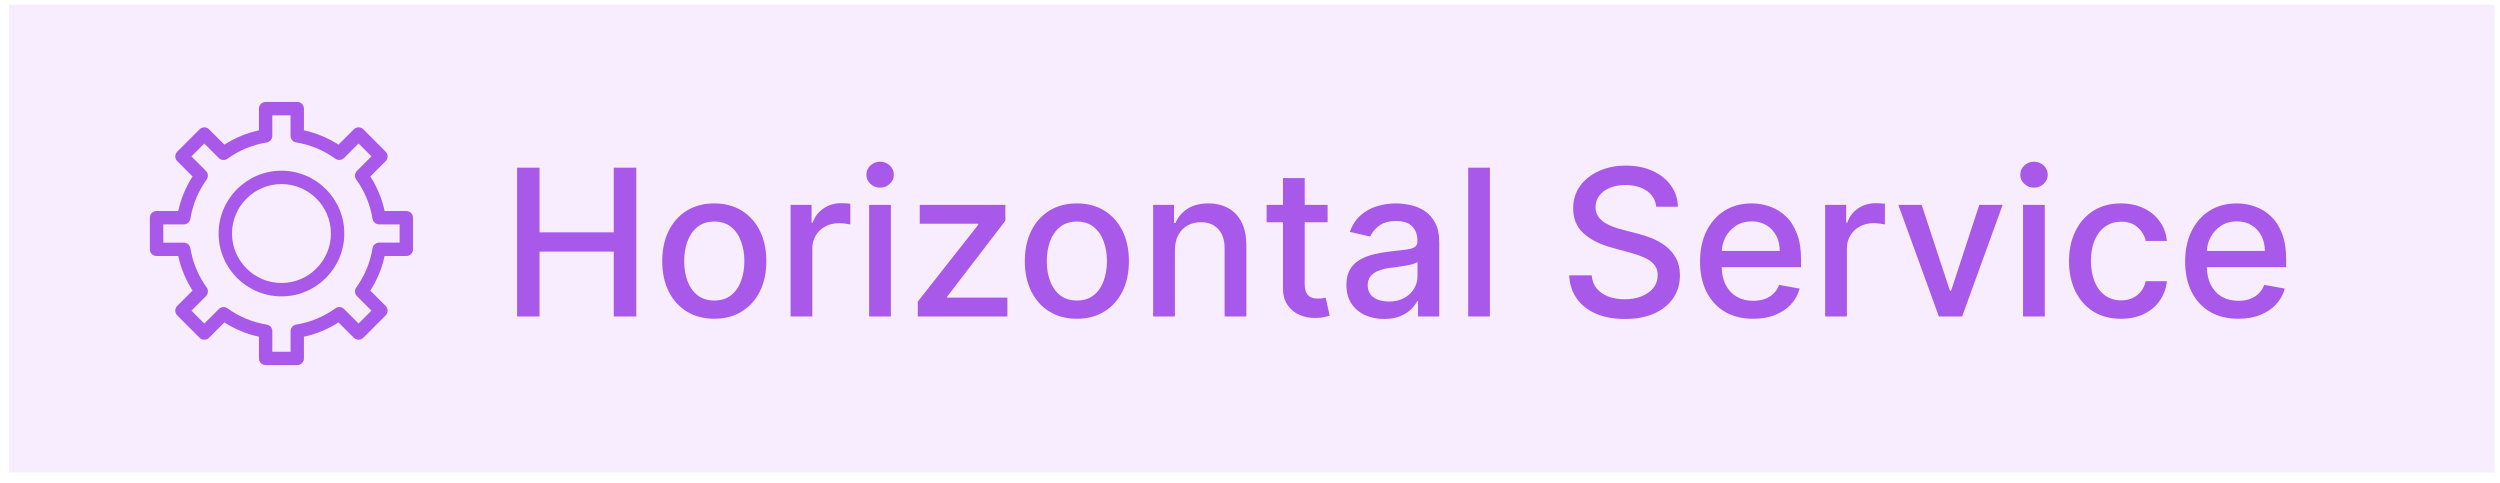
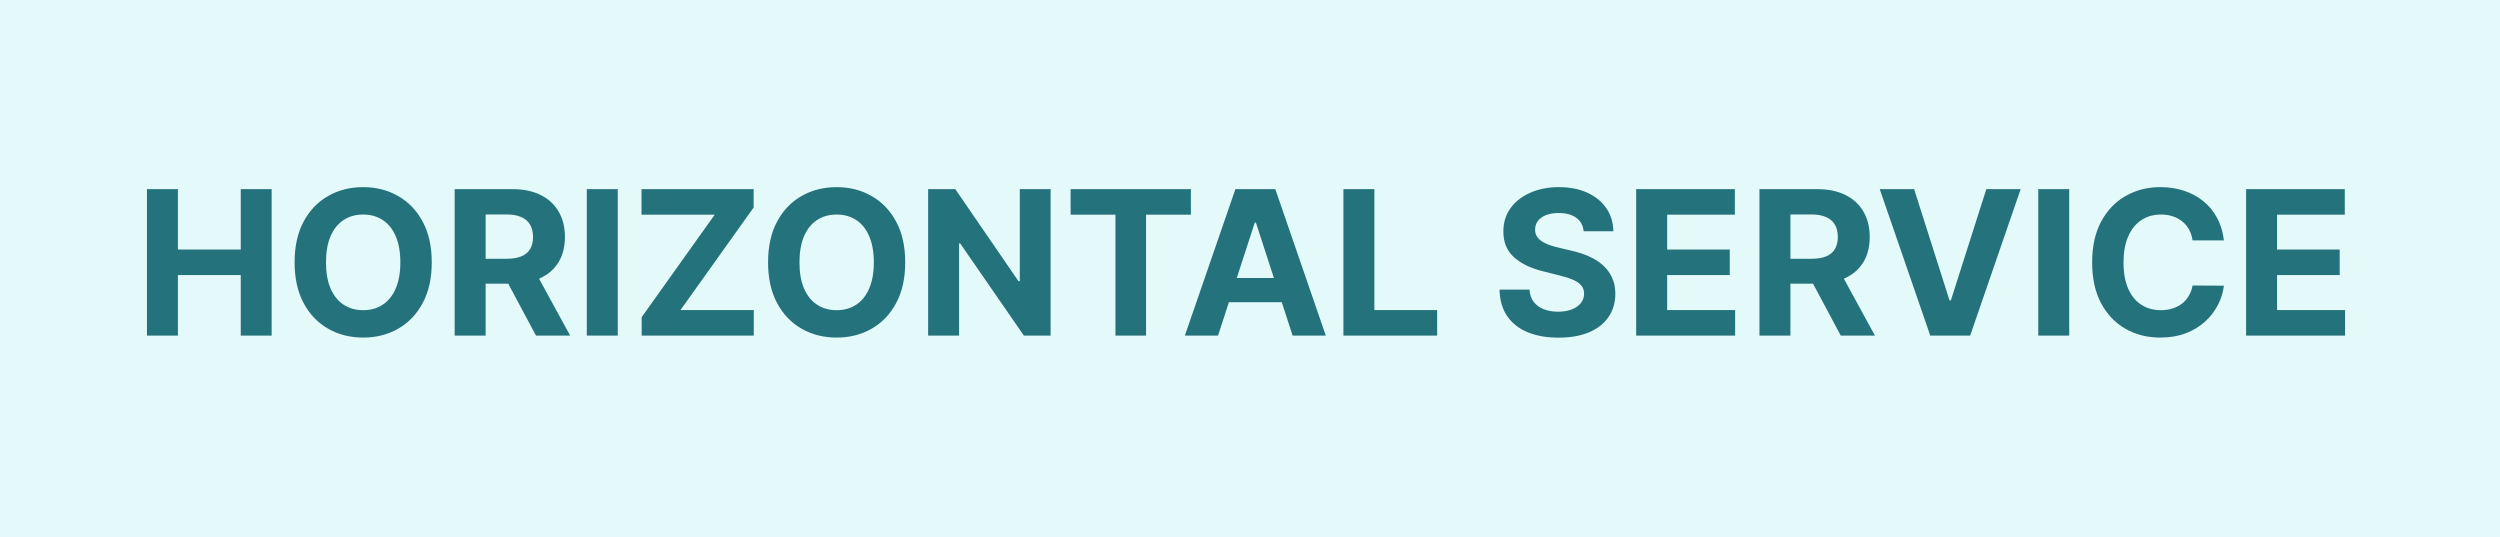
- <svg xmlns="http://www.w3.org/2000/svg" width="171" height="33" viewBox="0 0 171 33" fill="none">
-   <rect x="0.625" y="0.324" width="170" height="32" fill="#F7EDFF" />
-   <path d="M35.369 21.648V11.467H36.905V15.891H41.981V11.467H43.522V21.648H41.981V17.209H36.905V21.648H35.369ZM48.856 21.803C48.141 21.803 47.516 21.639 46.982 21.31C46.449 20.982 46.034 20.523 45.739 19.933C45.444 19.343 45.297 18.654 45.297 17.865C45.297 17.073 45.444 16.38 45.739 15.787C46.034 15.194 46.449 14.733 46.982 14.405C47.516 14.077 48.141 13.913 48.856 13.913C49.572 13.913 50.197 14.077 50.731 14.405C51.264 14.733 51.679 15.194 51.974 15.787C52.269 16.38 52.416 17.073 52.416 17.865C52.416 18.654 52.269 19.343 51.974 19.933C51.679 20.523 51.264 20.982 50.731 21.31C50.197 21.639 49.572 21.803 48.856 21.803ZM48.861 20.555C49.325 20.555 49.71 20.432 50.015 20.187C50.32 19.942 50.545 19.615 50.691 19.207C50.84 18.8 50.915 18.351 50.915 17.86C50.915 17.373 50.84 16.925 50.691 16.518C50.545 16.107 50.32 15.777 50.015 15.528C49.71 15.28 49.325 15.155 48.861 15.155C48.394 15.155 48.006 15.28 47.698 15.528C47.393 15.777 47.166 16.107 47.017 16.518C46.871 16.925 46.798 17.373 46.798 17.86C46.798 18.351 46.871 18.8 47.017 19.207C47.166 19.615 47.393 19.942 47.698 20.187C48.006 20.432 48.394 20.555 48.861 20.555ZM54.075 21.648V14.012H55.512V15.225H55.592C55.731 14.814 55.976 14.491 56.328 14.256C56.682 14.017 57.083 13.898 57.531 13.898C57.623 13.898 57.733 13.901 57.859 13.908C57.988 13.914 58.089 13.923 58.162 13.932V15.354C58.102 15.338 57.996 15.32 57.844 15.3C57.691 15.277 57.539 15.265 57.386 15.265C57.035 15.265 56.722 15.339 56.447 15.489C56.175 15.634 55.96 15.838 55.801 16.1C55.642 16.359 55.562 16.654 55.562 16.985V21.648H54.075ZM59.449 21.648V14.012H60.935V21.648H59.449ZM60.199 12.834C59.941 12.834 59.719 12.748 59.533 12.575C59.351 12.4 59.26 12.191 59.26 11.949C59.26 11.704 59.351 11.495 59.533 11.322C59.719 11.147 59.941 11.059 60.199 11.059C60.458 11.059 60.678 11.147 60.86 11.322C61.046 11.495 61.139 11.704 61.139 11.949C61.139 12.191 61.046 12.4 60.86 12.575C60.678 12.748 60.458 12.834 60.199 12.834ZM62.776 21.648V20.629L66.912 15.374V15.305H62.91V14.012H68.766V15.096L64.789 20.286V20.356H68.906V21.648H62.776ZM73.657 21.803C72.941 21.803 72.317 21.639 71.783 21.31C71.249 20.982 70.835 20.523 70.54 19.933C70.245 19.343 70.098 18.654 70.098 17.865C70.098 17.073 70.245 16.38 70.54 15.787C70.835 15.194 71.249 14.733 71.783 14.405C72.317 14.077 72.941 13.913 73.657 13.913C74.373 13.913 74.998 14.077 75.532 14.405C76.065 14.733 76.48 15.194 76.775 15.787C77.07 16.38 77.217 17.073 77.217 17.865C77.217 18.654 77.07 19.343 76.775 19.933C76.48 20.523 76.065 20.982 75.532 21.31C74.998 21.639 74.373 21.803 73.657 21.803ZM73.662 20.555C74.126 20.555 74.511 20.432 74.816 20.187C75.121 19.942 75.346 19.615 75.492 19.207C75.641 18.8 75.716 18.351 75.716 17.86C75.716 17.373 75.641 16.925 75.492 16.518C75.346 16.107 75.121 15.777 74.816 15.528C74.511 15.28 74.126 15.155 73.662 15.155C73.195 15.155 72.807 15.28 72.499 15.528C72.194 15.777 71.967 16.107 71.818 16.518C71.672 16.925 71.599 17.373 71.599 17.86C71.599 18.351 71.672 18.8 71.818 19.207C71.967 19.615 72.194 19.942 72.499 20.187C72.807 20.432 73.195 20.555 73.662 20.555ZM80.363 17.114V21.648H78.876V14.012H80.303V15.255H80.397C80.573 14.851 80.848 14.526 81.223 14.28C81.601 14.035 82.076 13.913 82.65 13.913C83.17 13.913 83.626 14.022 84.017 14.241C84.408 14.456 84.711 14.778 84.927 15.205C85.142 15.633 85.25 16.162 85.25 16.791V21.648H83.763V16.97C83.763 16.417 83.619 15.984 83.331 15.673C83.042 15.358 82.646 15.2 82.143 15.2C81.798 15.2 81.491 15.275 81.223 15.424C80.958 15.573 80.747 15.792 80.591 16.08C80.439 16.365 80.363 16.71 80.363 17.114ZM90.808 14.012V15.205H86.637V14.012H90.808ZM87.755 12.182H89.242V19.406C89.242 19.695 89.285 19.912 89.371 20.058C89.457 20.2 89.569 20.298 89.704 20.351C89.844 20.401 89.994 20.425 90.157 20.425C90.276 20.425 90.38 20.417 90.47 20.401C90.559 20.384 90.629 20.371 90.679 20.361L90.947 21.589C90.861 21.622 90.739 21.655 90.579 21.688C90.42 21.725 90.221 21.745 89.983 21.748C89.592 21.755 89.227 21.685 88.889 21.539C88.551 21.393 88.278 21.168 88.069 20.863C87.86 20.558 87.755 20.175 87.755 19.715V12.182ZM94.675 21.817C94.191 21.817 93.753 21.728 93.362 21.549C92.971 21.367 92.661 21.103 92.433 20.759C92.207 20.414 92.094 19.991 92.094 19.491C92.094 19.06 92.177 18.705 92.343 18.427C92.509 18.148 92.733 17.928 93.014 17.766C93.296 17.603 93.611 17.481 93.959 17.398C94.307 17.315 94.662 17.252 95.023 17.209C95.48 17.156 95.851 17.113 96.136 17.079C96.421 17.043 96.629 16.985 96.758 16.905C96.887 16.826 96.952 16.697 96.952 16.518V16.483C96.952 16.049 96.829 15.712 96.584 15.474C96.342 15.235 95.981 15.116 95.5 15.116C94.999 15.116 94.605 15.227 94.317 15.449C94.032 15.668 93.835 15.911 93.725 16.18L92.328 15.861C92.494 15.398 92.736 15.023 93.054 14.738C93.376 14.45 93.745 14.241 94.163 14.111C94.58 13.979 95.019 13.913 95.48 13.913C95.785 13.913 96.108 13.949 96.45 14.022C96.794 14.092 97.116 14.221 97.414 14.41C97.716 14.599 97.963 14.869 98.155 15.22C98.347 15.568 98.443 16.021 98.443 16.577V21.648H96.992V20.604H96.932C96.836 20.797 96.692 20.986 96.499 21.171C96.307 21.357 96.06 21.511 95.758 21.634C95.457 21.756 95.096 21.817 94.675 21.817ZM94.998 20.624C95.409 20.624 95.76 20.543 96.052 20.381C96.347 20.218 96.57 20.006 96.723 19.744C96.879 19.479 96.957 19.196 96.957 18.894V17.91C96.904 17.963 96.801 18.012 96.648 18.059C96.499 18.102 96.329 18.14 96.136 18.173C95.944 18.203 95.757 18.231 95.575 18.258C95.392 18.281 95.24 18.301 95.117 18.317C94.829 18.354 94.565 18.415 94.327 18.501C94.091 18.588 93.903 18.712 93.76 18.874C93.621 19.033 93.551 19.245 93.551 19.511C93.551 19.879 93.687 20.157 93.959 20.346C94.231 20.532 94.577 20.624 94.998 20.624ZM101.91 11.467V21.648H100.423V11.467H101.91ZM113.287 14.141C113.234 13.671 113.015 13.306 112.631 13.048C112.246 12.786 111.762 12.655 111.179 12.655C110.762 12.655 110.4 12.721 110.095 12.854C109.79 12.983 109.553 13.162 109.384 13.391C109.219 13.616 109.136 13.873 109.136 14.161C109.136 14.403 109.192 14.612 109.305 14.788C109.421 14.963 109.572 15.111 109.757 15.23C109.946 15.346 110.148 15.444 110.364 15.523C110.579 15.6 110.786 15.663 110.985 15.712L111.98 15.971C112.304 16.05 112.637 16.158 112.979 16.294C113.32 16.43 113.637 16.609 113.928 16.831C114.22 17.053 114.455 17.328 114.634 17.656C114.817 17.984 114.908 18.377 114.908 18.834C114.908 19.411 114.759 19.923 114.46 20.371C114.165 20.818 113.736 21.171 113.173 21.43C112.613 21.688 111.935 21.817 111.139 21.817C110.377 21.817 109.718 21.697 109.161 21.454C108.604 21.213 108.168 20.87 107.853 20.425C107.538 19.978 107.364 19.448 107.331 18.834H108.872C108.902 19.202 109.021 19.509 109.23 19.754C109.442 19.996 109.713 20.177 110.041 20.296C110.372 20.412 110.735 20.47 111.129 20.47C111.564 20.47 111.95 20.402 112.288 20.266C112.629 20.127 112.898 19.935 113.093 19.69C113.289 19.441 113.387 19.151 113.387 18.82C113.387 18.518 113.3 18.271 113.128 18.079C112.959 17.887 112.729 17.727 112.437 17.602C112.149 17.476 111.822 17.365 111.458 17.268L110.254 16.94C109.439 16.718 108.793 16.392 108.316 15.961C107.842 15.53 107.605 14.96 107.605 14.251C107.605 13.664 107.764 13.152 108.082 12.714C108.4 12.277 108.831 11.937 109.374 11.695C109.918 11.45 110.531 11.327 111.214 11.327C111.903 11.327 112.512 11.448 113.039 11.69C113.569 11.932 113.986 12.265 114.291 12.69C114.596 13.111 114.755 13.595 114.769 14.141H113.287ZM119.915 21.803C119.163 21.803 118.515 21.642 117.972 21.32C117.431 20.995 117.014 20.54 116.719 19.953C116.427 19.363 116.281 18.672 116.281 17.88C116.281 17.098 116.427 16.408 116.719 15.812C117.014 15.215 117.425 14.749 117.952 14.415C118.482 14.08 119.102 13.913 119.811 13.913C120.242 13.913 120.66 13.984 121.064 14.126C121.468 14.269 121.831 14.493 122.153 14.798C122.474 15.102 122.728 15.499 122.913 15.986C123.099 16.47 123.192 17.058 123.192 17.751V18.278H117.121V17.164H121.735C121.735 16.773 121.656 16.427 121.496 16.125C121.337 15.82 121.114 15.58 120.825 15.404C120.54 15.229 120.205 15.141 119.821 15.141C119.403 15.141 119.039 15.243 118.727 15.449C118.419 15.651 118.18 15.916 118.011 16.244C117.846 16.569 117.763 16.922 117.763 17.303V18.173C117.763 18.684 117.852 19.118 118.031 19.476C118.214 19.834 118.467 20.107 118.792 20.296C119.117 20.482 119.496 20.575 119.93 20.575C120.212 20.575 120.469 20.535 120.701 20.455C120.933 20.372 121.134 20.25 121.303 20.087C121.472 19.925 121.601 19.724 121.69 19.486L123.097 19.739C122.985 20.154 122.782 20.517 122.491 20.828C122.202 21.136 121.839 21.377 121.402 21.549C120.968 21.718 120.472 21.803 119.915 21.803ZM124.841 21.648V14.012H126.278V15.225H126.357C126.497 14.814 126.742 14.491 127.093 14.256C127.448 14.017 127.849 13.898 128.296 13.898C128.389 13.898 128.499 13.901 128.624 13.908C128.754 13.914 128.855 13.923 128.928 13.932V15.354C128.868 15.338 128.762 15.32 128.61 15.3C128.457 15.277 128.305 15.265 128.152 15.265C127.801 15.265 127.488 15.339 127.213 15.489C126.941 15.634 126.725 15.838 126.566 16.1C126.407 16.359 126.328 16.654 126.328 16.985V21.648H124.841ZM136.979 14.012L134.21 21.648H132.619L129.845 14.012H131.441L133.375 19.889H133.454L135.383 14.012H136.979ZM138.376 21.648V14.012H139.863V21.648H138.376ZM139.127 12.834C138.868 12.834 138.646 12.748 138.461 12.575C138.278 12.4 138.187 12.191 138.187 11.949C138.187 11.704 138.278 11.495 138.461 11.322C138.646 11.147 138.868 11.059 139.127 11.059C139.385 11.059 139.606 11.147 139.788 11.322C139.974 11.495 140.067 11.704 140.067 11.949C140.067 12.191 139.974 12.4 139.788 12.575C139.606 12.748 139.385 12.834 139.127 12.834ZM145.079 21.803C144.34 21.803 143.704 21.635 143.17 21.3C142.64 20.962 142.232 20.497 141.947 19.903C141.662 19.31 141.52 18.631 141.52 17.865C141.52 17.09 141.665 16.405 141.957 15.812C142.249 15.215 142.66 14.749 143.19 14.415C143.72 14.08 144.345 13.913 145.064 13.913C145.644 13.913 146.161 14.02 146.615 14.236C147.069 14.448 147.436 14.746 147.714 15.131C147.996 15.515 148.163 15.964 148.216 16.478H146.77C146.69 16.12 146.508 15.812 146.223 15.553C145.941 15.295 145.563 15.165 145.089 15.165C144.675 15.165 144.312 15.275 144 15.494C143.692 15.709 143.452 16.017 143.279 16.418C143.107 16.816 143.021 17.287 143.021 17.83C143.021 18.387 143.105 18.868 143.275 19.272C143.444 19.676 143.682 19.99 143.99 20.212C144.302 20.434 144.668 20.545 145.089 20.545C145.371 20.545 145.626 20.493 145.855 20.391C146.087 20.285 146.281 20.134 146.436 19.938C146.596 19.743 146.707 19.507 146.77 19.232H148.216C148.163 19.726 148.002 20.167 147.734 20.555C147.466 20.942 147.106 21.247 146.655 21.47C146.208 21.692 145.682 21.803 145.079 21.803ZM153.097 21.803C152.345 21.803 151.697 21.642 151.153 21.32C150.613 20.995 150.195 20.54 149.9 19.953C149.609 19.363 149.463 18.672 149.463 17.88C149.463 17.098 149.609 16.408 149.9 15.812C150.195 15.215 150.606 14.749 151.133 14.415C151.664 14.08 152.283 13.913 152.993 13.913C153.424 13.913 153.841 13.984 154.246 14.126C154.65 14.269 155.013 14.493 155.334 14.798C155.656 15.102 155.909 15.499 156.095 15.986C156.281 16.47 156.373 17.058 156.373 17.751V18.278H150.303V17.164H154.917C154.917 16.773 154.837 16.427 154.678 16.125C154.519 15.82 154.295 15.58 154.007 15.404C153.722 15.229 153.387 15.141 153.003 15.141C152.585 15.141 152.22 15.243 151.909 15.449C151.601 15.651 151.362 15.916 151.193 16.244C151.027 16.569 150.944 16.922 150.944 17.303V18.173C150.944 18.684 151.034 19.118 151.213 19.476C151.395 19.834 151.649 20.107 151.974 20.296C152.298 20.482 152.678 20.575 153.112 20.575C153.394 20.575 153.651 20.535 153.883 20.455C154.115 20.372 154.315 20.25 154.484 20.087C154.653 19.925 154.782 19.724 154.872 19.486L156.279 19.739C156.166 20.154 155.964 20.517 155.672 20.828C155.384 21.136 155.021 21.377 154.584 21.549C154.149 21.718 153.654 21.803 153.097 21.803Z" fill="#A959EA" />
-   <path d="M20.332 24.973H18.169C18.047 24.973 17.931 24.924 17.845 24.838C17.759 24.753 17.711 24.636 17.711 24.515V23.032C16.871 22.848 16.071 22.517 15.348 22.052L14.299 23.101C14.257 23.143 14.206 23.177 14.151 23.2C14.095 23.223 14.036 23.235 13.975 23.235C13.915 23.235 13.856 23.223 13.8 23.2C13.745 23.177 13.694 23.143 13.652 23.101L12.122 21.571C12.079 21.529 12.046 21.478 12.023 21.423C12 21.367 11.988 21.308 11.988 21.247C11.988 21.187 12 21.128 12.023 21.072C12.046 21.017 12.079 20.966 12.122 20.924L13.17 19.875C12.706 19.152 12.375 18.352 12.191 17.512H10.708C10.586 17.512 10.47 17.464 10.384 17.378C10.298 17.292 10.25 17.176 10.25 17.055V14.892C10.25 14.77 10.298 14.653 10.384 14.568C10.47 14.482 10.586 14.434 10.708 14.434H12.191C12.374 13.594 12.706 12.794 13.17 12.07L12.122 11.022C12.079 10.979 12.046 10.929 12.023 10.873C12 10.818 11.988 10.758 11.988 10.698C11.988 10.638 12 10.578 12.023 10.523C12.046 10.467 12.079 10.417 12.122 10.374L13.652 8.845C13.694 8.802 13.745 8.768 13.8 8.745C13.856 8.722 13.915 8.71 13.975 8.71C14.036 8.71 14.095 8.722 14.151 8.745C14.206 8.768 14.257 8.802 14.299 8.845L15.348 9.893C16.071 9.429 16.871 9.097 17.711 8.913V7.431C17.711 7.309 17.759 7.193 17.845 7.107C17.931 7.021 18.047 6.973 18.169 6.973H20.332C20.453 6.973 20.57 7.021 20.656 7.107C20.742 7.193 20.79 7.309 20.79 7.431V8.913C21.63 9.097 22.43 9.429 23.153 9.893L24.202 8.845C24.244 8.802 24.295 8.768 24.35 8.745C24.406 8.722 24.465 8.71 24.526 8.71C24.586 8.71 24.645 8.722 24.701 8.745C24.756 8.768 24.807 8.802 24.849 8.845L26.379 10.374C26.422 10.417 26.455 10.467 26.478 10.523C26.501 10.578 26.513 10.638 26.513 10.698C26.513 10.758 26.501 10.818 26.478 10.873C26.455 10.929 26.422 10.979 26.379 11.022L25.331 12.07C25.794 12.794 26.126 13.594 26.309 14.434H27.792C27.913 14.434 28.03 14.482 28.116 14.568C28.202 14.654 28.25 14.77 28.25 14.892V17.055C28.25 17.176 28.202 17.292 28.116 17.378C28.03 17.464 27.913 17.512 27.792 17.512H26.309C26.125 18.352 25.794 19.152 25.33 19.876L26.378 20.924C26.421 20.967 26.454 21.017 26.477 21.073C26.5 21.128 26.512 21.188 26.512 21.248C26.512 21.308 26.5 21.368 26.477 21.423C26.454 21.479 26.421 21.529 26.378 21.572L24.849 23.101C24.806 23.144 24.756 23.178 24.7 23.201C24.644 23.224 24.585 23.235 24.525 23.235C24.465 23.235 24.405 23.224 24.349 23.201C24.294 23.178 24.243 23.144 24.201 23.101L23.152 22.053C22.429 22.517 21.629 22.849 20.789 23.032V24.515C20.789 24.637 20.741 24.753 20.655 24.838C20.569 24.924 20.453 24.972 20.332 24.973ZM18.627 24.057H19.874V22.654C19.874 22.545 19.913 22.439 19.983 22.357C20.054 22.274 20.152 22.219 20.259 22.201C21.228 22.044 22.146 21.663 22.942 21.089C23.03 21.026 23.138 20.995 23.246 21.004C23.355 21.013 23.457 21.06 23.534 21.137L24.526 22.129L25.408 21.247L24.416 20.255C24.339 20.178 24.292 20.076 24.283 19.968C24.274 19.859 24.305 19.751 24.368 19.663C24.942 18.867 25.323 17.949 25.48 16.981C25.498 16.873 25.553 16.775 25.636 16.705C25.718 16.634 25.824 16.595 25.933 16.595H27.334V15.348H25.931C25.822 15.348 25.717 15.309 25.634 15.239C25.551 15.168 25.496 15.07 25.479 14.963C25.322 13.994 24.941 13.076 24.366 12.28C24.303 12.192 24.273 12.084 24.281 11.976C24.29 11.867 24.337 11.765 24.414 11.688L25.407 10.696L24.525 9.814L23.532 10.807C23.455 10.883 23.353 10.931 23.245 10.939C23.136 10.948 23.028 10.918 22.94 10.854C22.144 10.28 21.226 9.899 20.258 9.742C20.15 9.724 20.052 9.669 19.982 9.587C19.911 9.504 19.872 9.399 19.872 9.29V7.89H18.625V9.293C18.625 9.402 18.586 9.507 18.516 9.59C18.445 9.673 18.347 9.728 18.24 9.745C17.271 9.902 16.353 10.283 15.557 10.857C15.469 10.921 15.361 10.951 15.253 10.942C15.144 10.934 15.043 10.887 14.966 10.81L13.973 9.817L13.094 10.698L14.086 11.69C14.163 11.767 14.21 11.869 14.219 11.977C14.227 12.086 14.197 12.194 14.133 12.282C13.559 13.078 13.178 13.996 13.021 14.964C13.004 15.072 12.949 15.17 12.866 15.24C12.783 15.311 12.678 15.35 12.569 15.35H11.167V16.597H12.57C12.679 16.597 12.785 16.635 12.867 16.706C12.95 16.777 13.005 16.874 13.023 16.982C13.18 17.95 13.561 18.869 14.135 19.664C14.198 19.752 14.229 19.86 14.22 19.969C14.211 20.077 14.164 20.179 14.087 20.256L13.094 21.248L13.976 22.13L14.969 21.138C15.045 21.061 15.147 21.014 15.256 21.005C15.364 20.996 15.472 21.026 15.56 21.09C16.356 21.664 17.274 22.045 18.243 22.202C18.35 22.22 18.448 22.274 18.518 22.357C18.589 22.44 18.628 22.546 18.628 22.654L18.627 24.057Z" fill="#A959EA" />
-   <path d="M19.252 20.272C16.881 20.272 14.953 18.344 14.953 15.973C14.953 13.603 16.881 11.675 19.252 11.675C21.622 11.675 23.55 13.603 23.55 15.973C23.55 18.344 21.622 20.272 19.252 20.272ZM19.252 12.591C17.386 12.591 15.869 14.108 15.869 15.973C15.869 17.839 17.386 19.356 19.252 19.356C21.117 19.356 22.634 17.839 22.634 15.973C22.634 14.108 21.117 12.591 19.252 12.591Z" fill="#A959EA" />
+ <svg xmlns="http://www.w3.org/2000/svg" width="149" height="32" viewBox="0 0 149 32" fill="none">
+   <rect width="149" height="32" fill="#E4F9FA" />
+   <path d="M8.759 20V11.273H10.604V14.874H14.349V11.273H16.19V20H14.349V16.395H10.604V20H8.759ZM25.732 15.636C25.732 16.588 25.551 17.398 25.19 18.065C24.832 18.733 24.344 19.243 23.724 19.595C23.108 19.945 22.415 20.119 21.645 20.119C20.869 20.119 20.173 19.943 19.557 19.591C18.94 19.239 18.453 18.729 18.095 18.061C17.737 17.393 17.558 16.585 17.558 15.636C17.558 14.685 17.737 13.875 18.095 13.207C18.453 12.54 18.94 12.031 19.557 11.682C20.173 11.329 20.869 11.153 21.645 11.153C22.415 11.153 23.108 11.329 23.724 11.682C24.344 12.031 24.832 12.54 25.19 13.207C25.551 13.875 25.732 14.685 25.732 15.636ZM23.861 15.636C23.861 15.02 23.768 14.5 23.584 14.077C23.402 13.653 23.145 13.332 22.812 13.114C22.48 12.895 22.091 12.786 21.645 12.786C21.199 12.786 20.81 12.895 20.477 13.114C20.145 13.332 19.886 13.653 19.702 14.077C19.52 14.5 19.429 15.02 19.429 15.636C19.429 16.253 19.52 16.773 19.702 17.196C19.886 17.619 20.145 17.94 20.477 18.159C20.81 18.378 21.199 18.487 21.645 18.487C22.091 18.487 22.48 18.378 22.812 18.159C23.145 17.94 23.402 17.619 23.584 17.196C23.768 16.773 23.861 16.253 23.861 15.636ZM27.098 20V11.273H30.541C31.201 11.273 31.763 11.391 32.229 11.626C32.698 11.859 33.054 12.19 33.299 12.619C33.546 13.046 33.669 13.547 33.669 14.124C33.669 14.703 33.544 15.202 33.294 15.619C33.044 16.034 32.682 16.352 32.208 16.574C31.736 16.796 31.165 16.906 30.495 16.906H28.189V15.423H30.196C30.549 15.423 30.841 15.375 31.074 15.278C31.307 15.182 31.48 15.037 31.594 14.844C31.711 14.651 31.769 14.411 31.769 14.124C31.769 13.834 31.711 13.589 31.594 13.391C31.48 13.192 31.306 13.041 31.07 12.939C30.837 12.834 30.543 12.781 30.188 12.781H28.944V20H27.098ZM31.811 16.028L33.98 20H31.944L29.821 16.028H31.811ZM36.819 11.273V20H34.973V11.273H36.819ZM38.243 20V18.905L42.598 12.794H38.234V11.273H44.916V12.368L40.557 18.479H44.925V20H38.243ZM53.95 15.636C53.95 16.588 53.77 17.398 53.409 18.065C53.051 18.733 52.562 19.243 51.943 19.595C51.327 19.945 50.633 20.119 49.864 20.119C49.088 20.119 48.392 19.943 47.776 19.591C47.159 19.239 46.672 18.729 46.314 18.061C45.956 17.393 45.777 16.585 45.777 15.636C45.777 14.685 45.956 13.875 46.314 13.207C46.672 12.54 47.159 12.031 47.776 11.682C48.392 11.329 49.088 11.153 49.864 11.153C50.633 11.153 51.327 11.329 51.943 11.682C52.562 12.031 53.051 12.54 53.409 13.207C53.77 13.875 53.95 14.685 53.95 15.636ZM52.08 15.636C52.08 15.02 51.987 14.5 51.803 14.077C51.621 13.653 51.364 13.332 51.031 13.114C50.699 12.895 50.31 12.786 49.864 12.786C49.418 12.786 49.028 12.895 48.696 13.114C48.364 13.332 48.105 13.653 47.92 14.077C47.739 14.5 47.648 15.02 47.648 15.636C47.648 16.253 47.739 16.773 47.92 17.196C48.105 17.619 48.364 17.94 48.696 18.159C49.028 18.378 49.418 18.487 49.864 18.487C50.31 18.487 50.699 18.378 51.031 18.159C51.364 17.94 51.621 17.619 51.803 17.196C51.987 16.773 52.08 16.253 52.08 15.636ZM62.617 11.273V20H61.023L57.226 14.507H57.162V20H55.317V11.273H56.936L60.703 16.761H60.78V11.273H62.617ZM63.809 12.794V11.273H70.977V12.794H68.305V20H66.481V12.794H63.809ZM72.595 20H70.618L73.63 11.273H76.008L79.017 20H77.039L74.853 13.267H74.785L72.595 20ZM72.471 16.57H77.142V18.01H72.471V16.57ZM80.067 20V11.273H81.912V18.479H85.654V20H80.067ZM94.387 13.783C94.353 13.439 94.207 13.172 93.948 12.982C93.69 12.791 93.339 12.696 92.896 12.696C92.595 12.696 92.341 12.739 92.133 12.824C91.926 12.906 91.767 13.021 91.656 13.169C91.548 13.317 91.494 13.484 91.494 13.672C91.488 13.828 91.521 13.964 91.592 14.081C91.666 14.197 91.767 14.298 91.894 14.383C92.022 14.466 92.17 14.538 92.338 14.601C92.505 14.661 92.684 14.712 92.875 14.754L93.659 14.942C94.039 15.027 94.389 15.141 94.707 15.283C95.025 15.425 95.301 15.599 95.534 15.807C95.767 16.014 95.947 16.259 96.075 16.54C96.206 16.821 96.272 17.143 96.275 17.507C96.272 18.041 96.136 18.504 95.866 18.896C95.599 19.285 95.213 19.588 94.707 19.804C94.204 20.017 93.598 20.124 92.887 20.124C92.183 20.124 91.569 20.016 91.046 19.8C90.527 19.584 90.12 19.264 89.828 18.841C89.538 18.415 89.386 17.888 89.372 17.26H91.157C91.177 17.553 91.261 17.797 91.409 17.993C91.559 18.186 91.76 18.332 92.01 18.432C92.262 18.528 92.548 18.577 92.866 18.577C93.179 18.577 93.45 18.531 93.68 18.44C93.913 18.349 94.093 18.223 94.221 18.061C94.349 17.899 94.413 17.713 94.413 17.503C94.413 17.307 94.355 17.142 94.238 17.009C94.125 16.875 93.957 16.761 93.735 16.668C93.517 16.574 93.248 16.489 92.93 16.412L91.98 16.173C91.244 15.994 90.663 15.714 90.237 15.334C89.811 14.953 89.599 14.44 89.602 13.796C89.599 13.267 89.74 12.805 90.024 12.411C90.311 12.016 90.704 11.707 91.204 11.486C91.704 11.264 92.272 11.153 92.909 11.153C93.556 11.153 94.122 11.264 94.605 11.486C95.091 11.707 95.468 12.016 95.738 12.411C96.008 12.805 96.147 13.263 96.156 13.783H94.387ZM97.516 20V11.273H103.397V12.794H99.362V14.874H103.094V16.395H99.362V18.479H103.414V20H97.516ZM104.864 20V11.273H108.307C108.966 11.273 109.529 11.391 109.995 11.626C110.463 11.859 110.82 12.19 111.064 12.619C111.311 13.046 111.435 13.547 111.435 14.124C111.435 14.703 111.31 15.202 111.06 15.619C110.81 16.034 110.448 16.352 109.973 16.574C109.502 16.796 108.931 16.906 108.26 16.906H105.955V15.423H107.962C108.314 15.423 108.607 15.375 108.84 15.278C109.073 15.182 109.246 15.037 109.36 14.844C109.476 14.651 109.534 14.411 109.534 14.124C109.534 13.834 109.476 13.589 109.36 13.391C109.246 13.192 109.071 13.041 108.836 12.939C108.603 12.834 108.309 12.781 107.953 12.781H106.709V20H104.864ZM109.577 16.028L111.746 20H109.709L107.587 16.028H109.577ZM114.081 11.273L116.191 17.903H116.272L118.385 11.273H120.431L117.422 20H115.044L112.032 11.273H114.081ZM123.326 11.273V20H121.481V11.273H123.326ZM132.545 14.328H130.678C130.644 14.087 130.575 13.872 130.469 13.685C130.364 13.494 130.229 13.332 130.065 13.199C129.9 13.065 129.71 12.963 129.494 12.892C129.281 12.821 129.049 12.786 128.799 12.786C128.347 12.786 127.954 12.898 127.619 13.122C127.283 13.344 127.023 13.668 126.839 14.094C126.654 14.517 126.562 15.031 126.562 15.636C126.562 16.259 126.654 16.781 126.839 17.204C127.026 17.628 127.288 17.947 127.623 18.163C127.958 18.379 128.346 18.487 128.786 18.487C129.033 18.487 129.262 18.454 129.472 18.389C129.685 18.324 129.874 18.229 130.039 18.104C130.204 17.976 130.34 17.821 130.448 17.639C130.559 17.457 130.636 17.25 130.678 17.017L132.545 17.026C132.496 17.426 132.376 17.812 132.183 18.185C131.992 18.554 131.735 18.885 131.411 19.178C131.09 19.467 130.707 19.697 130.261 19.868C129.817 20.035 129.316 20.119 128.756 20.119C127.978 20.119 127.282 19.943 126.668 19.591C126.058 19.239 125.575 18.729 125.219 18.061C124.867 17.393 124.691 16.585 124.691 15.636C124.691 14.685 124.87 13.875 125.228 13.207C125.586 12.54 126.072 12.031 126.685 11.682C127.299 11.329 127.989 11.153 128.756 11.153C129.262 11.153 129.731 11.224 130.163 11.367C130.597 11.508 130.982 11.716 131.317 11.989C131.653 12.258 131.925 12.589 132.136 12.982C132.349 13.374 132.485 13.822 132.545 14.328ZM133.868 20V11.273H139.749V12.794H135.713V14.874H139.446V16.395H135.713V18.479H139.766V20H133.868Z" fill="#24727B" />
</svg>
